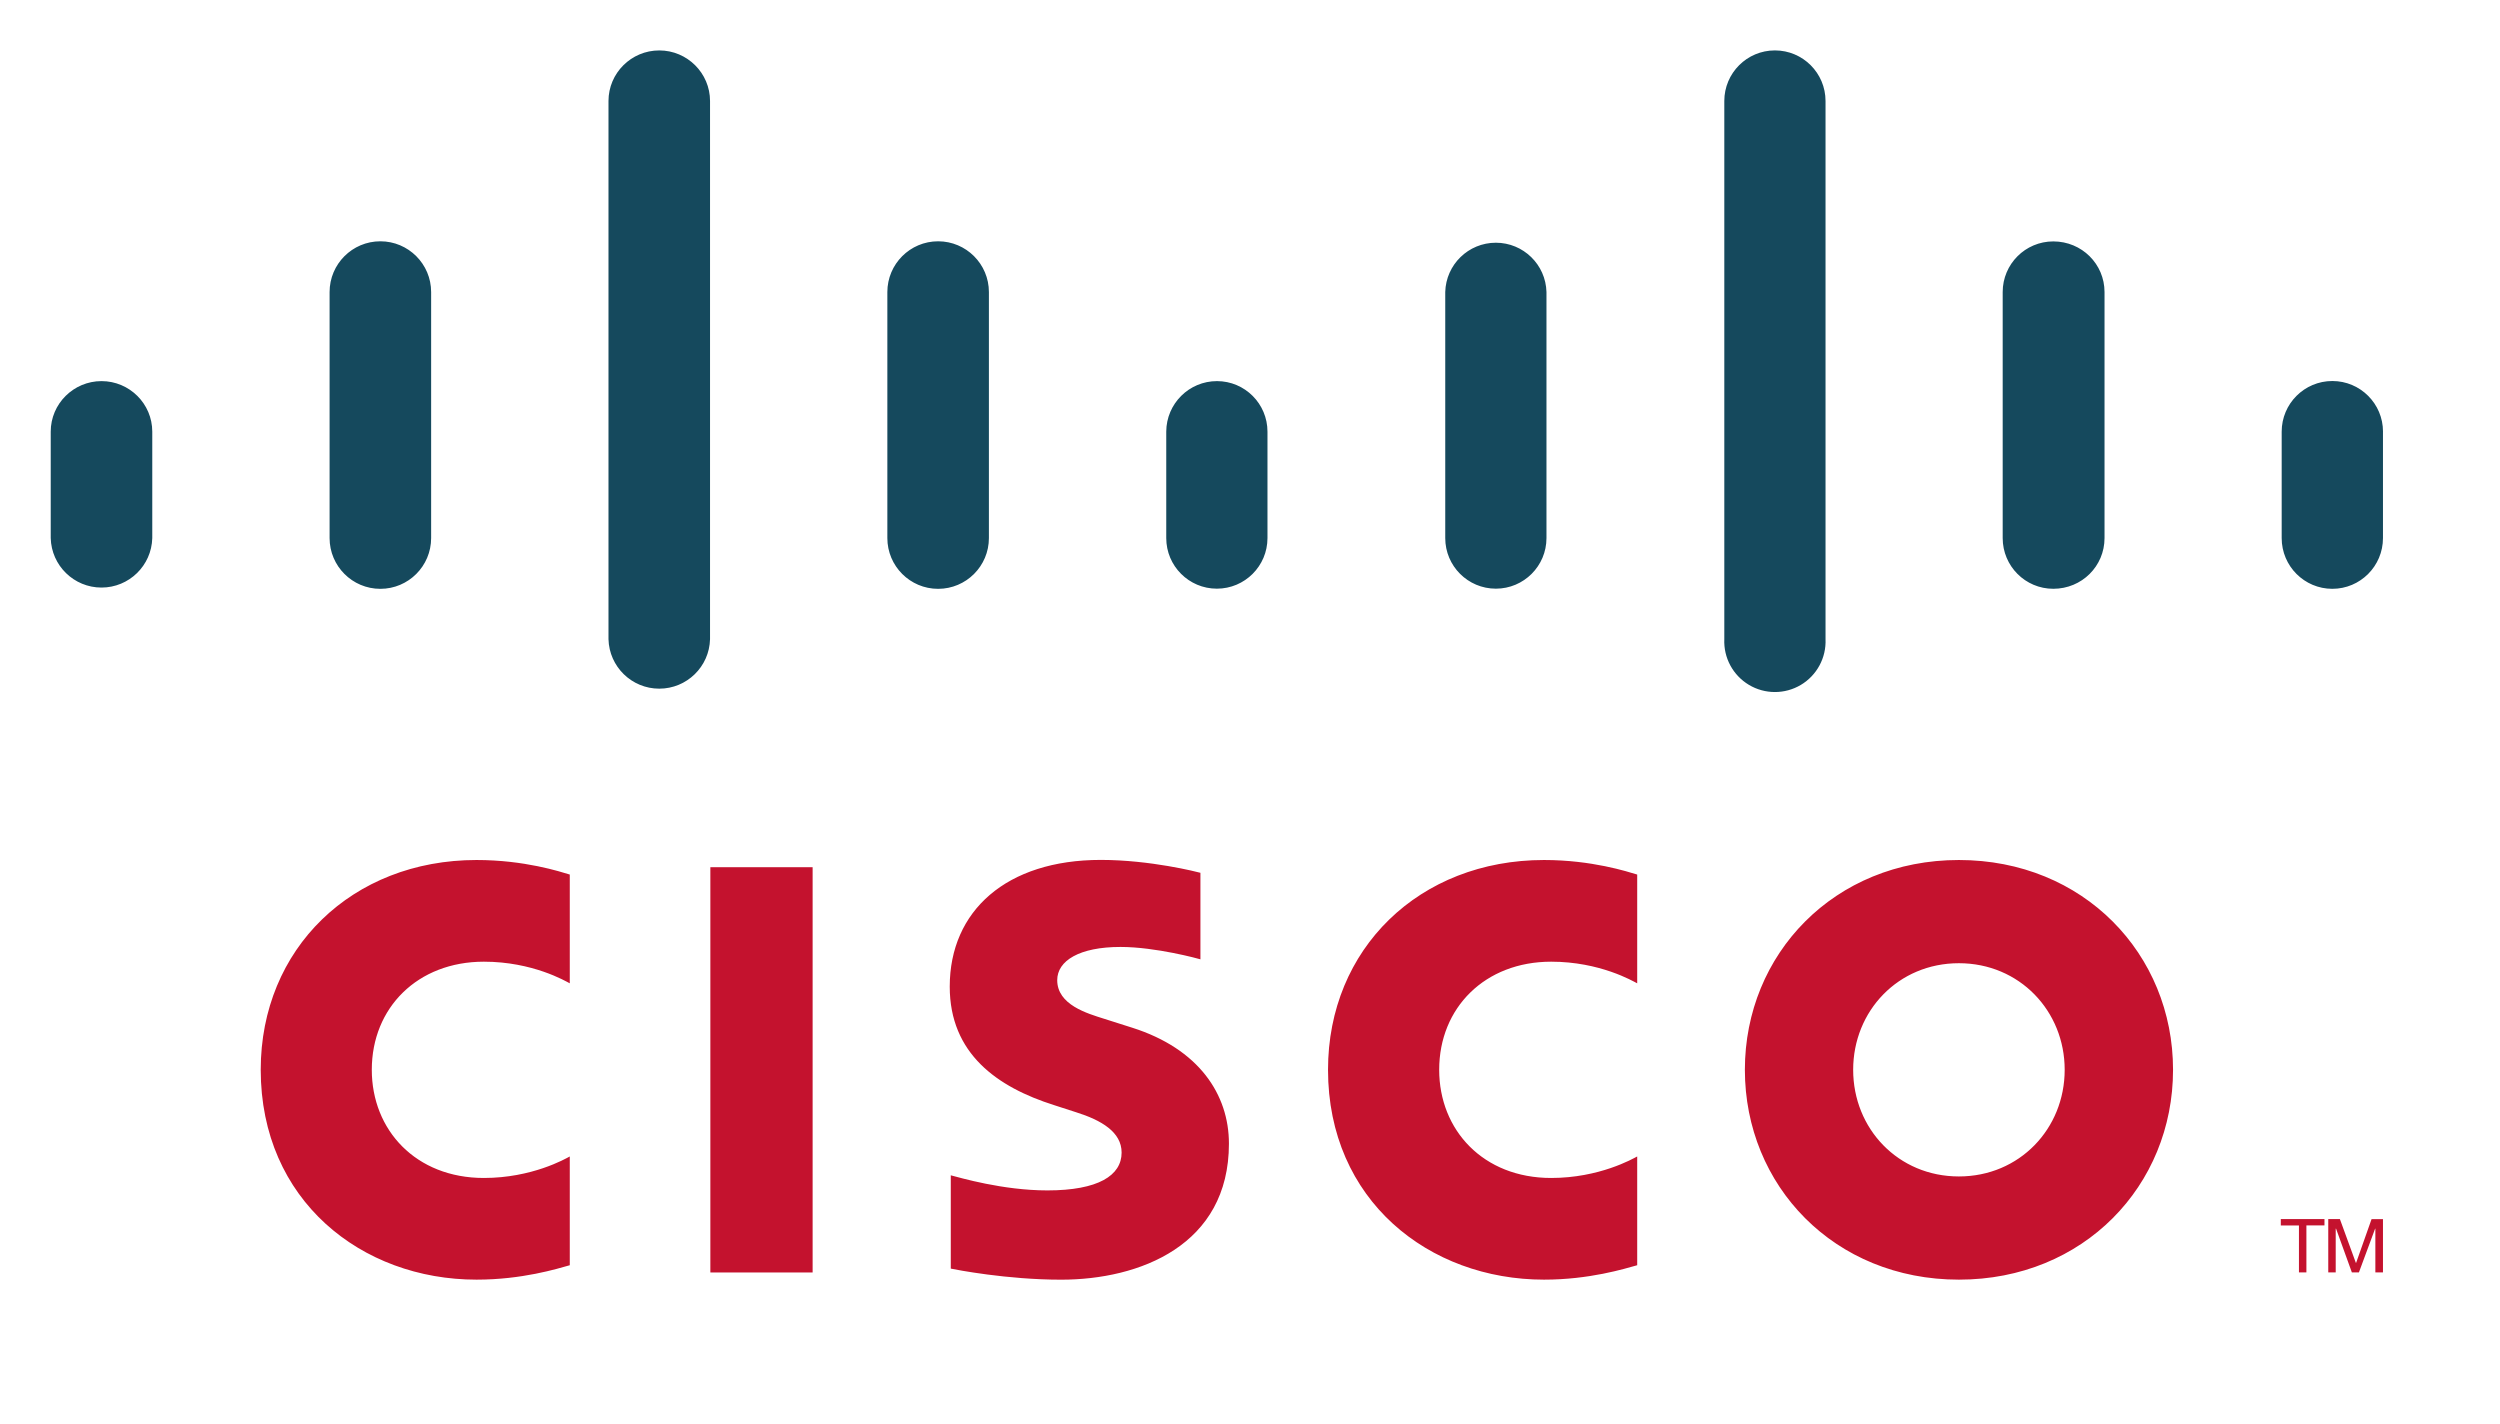
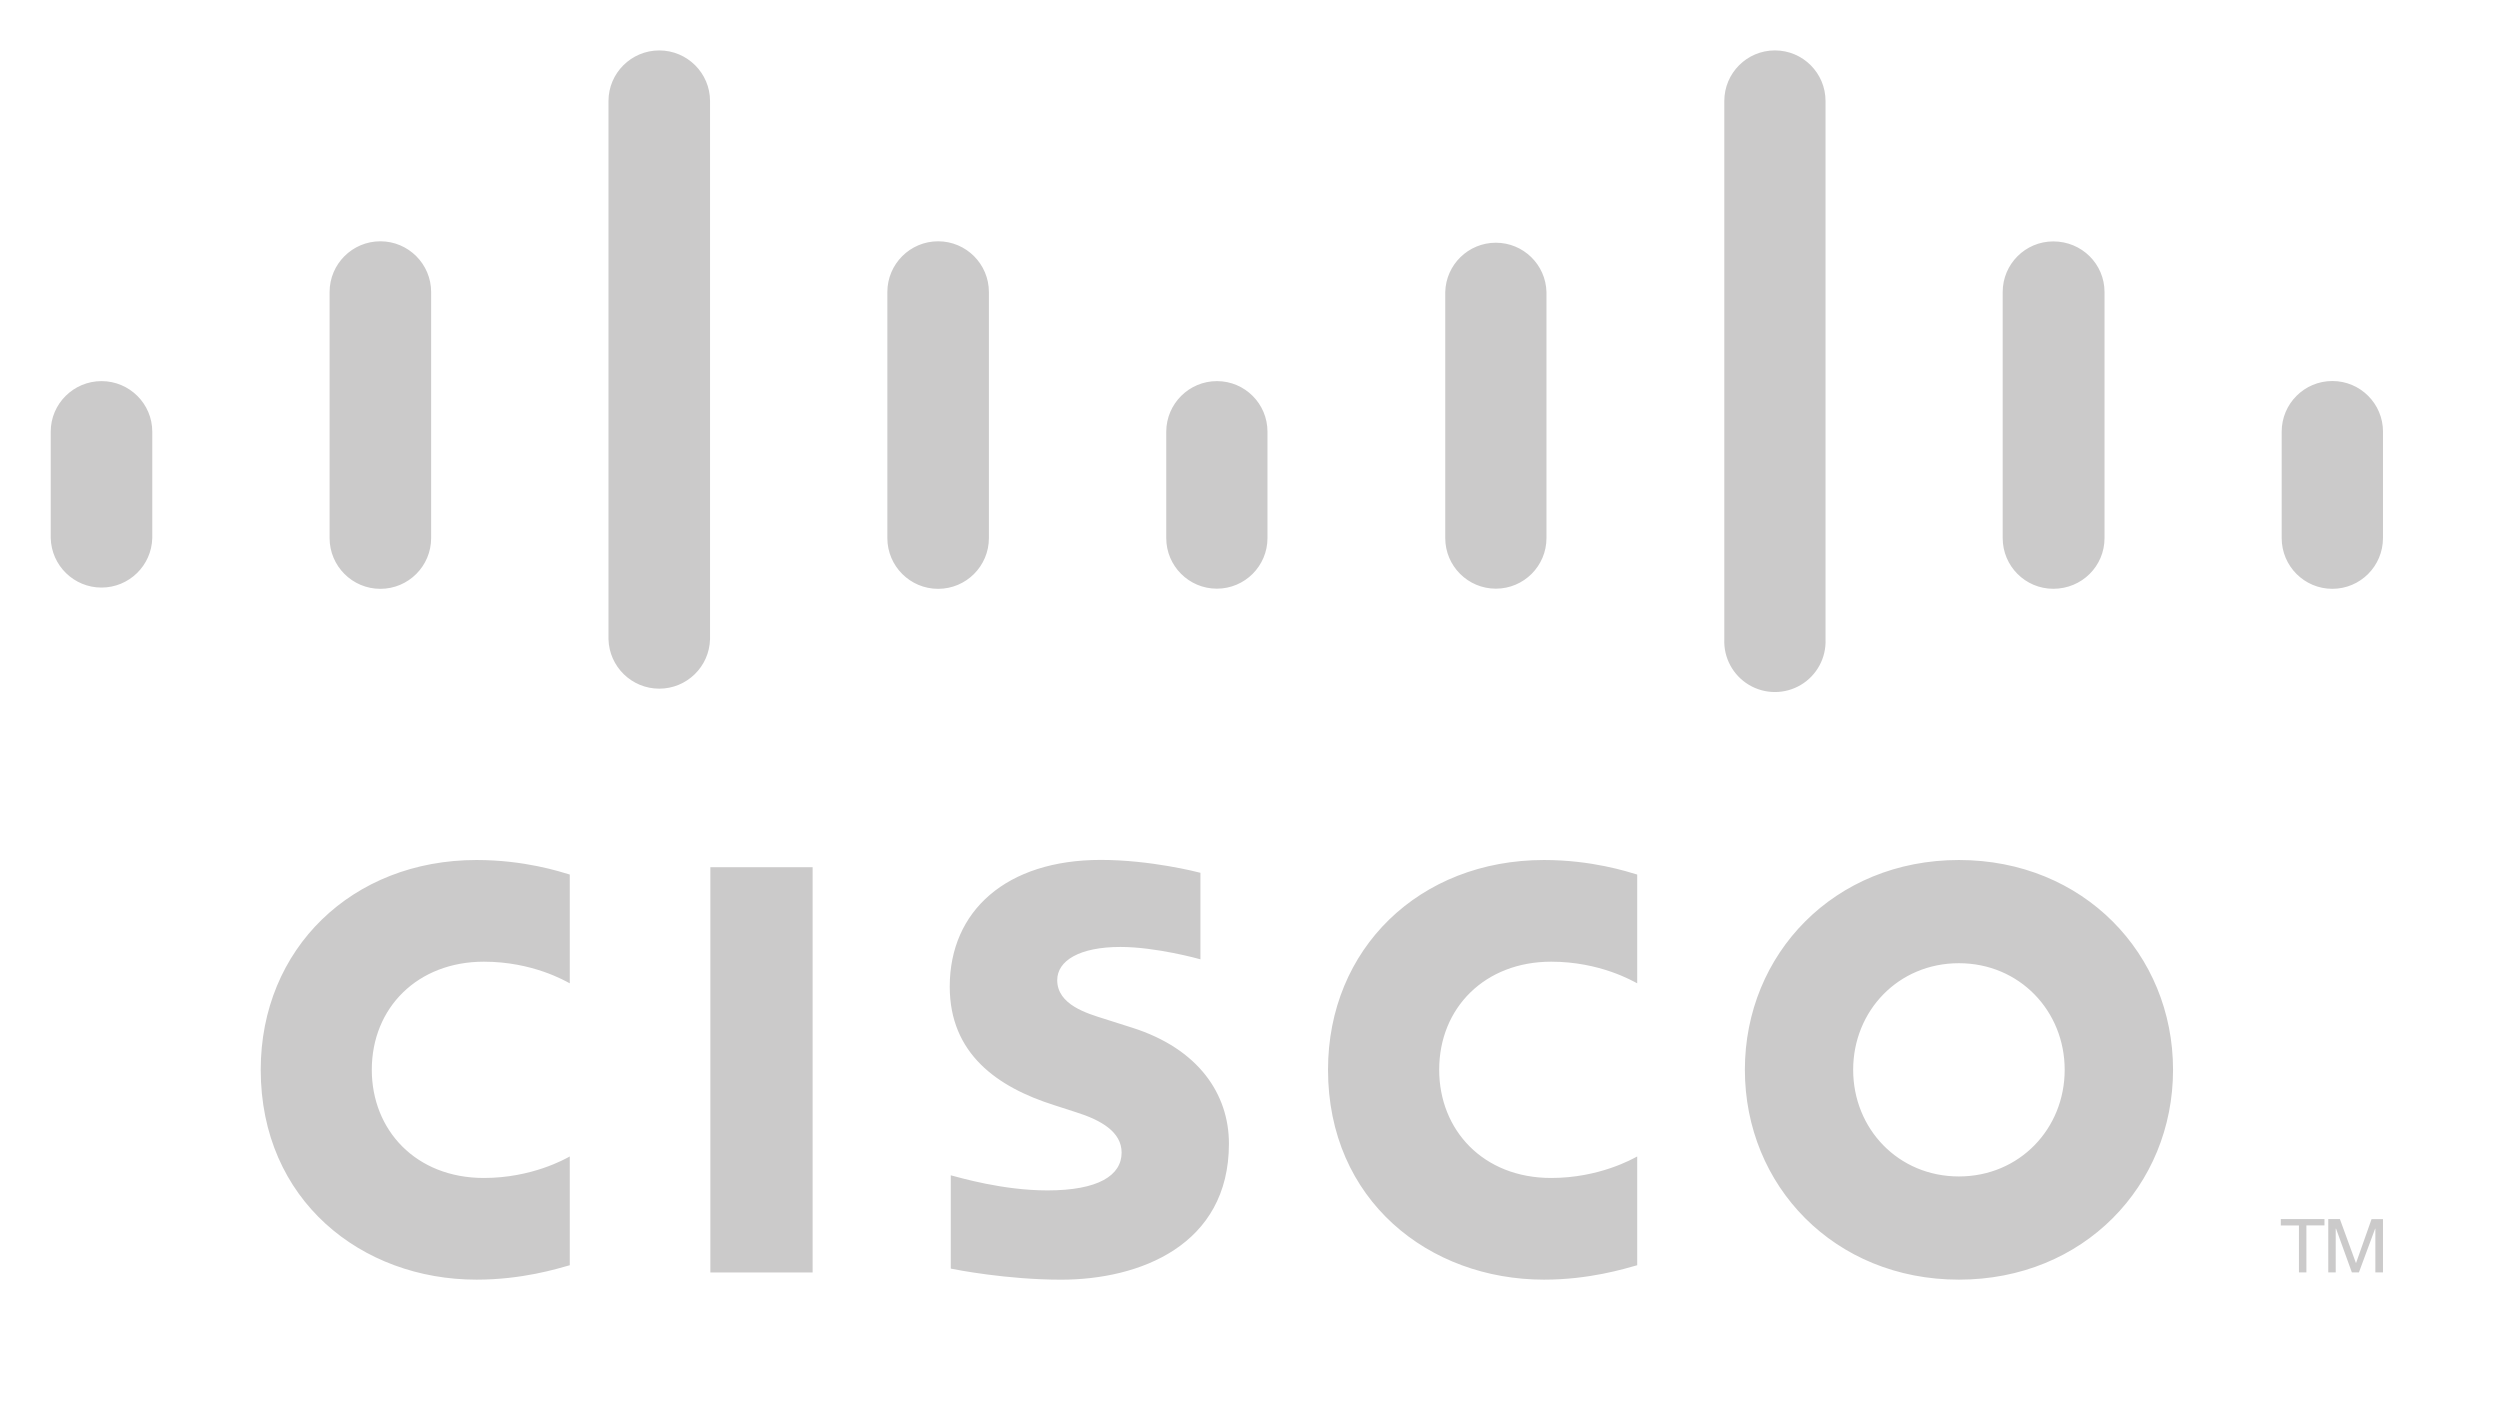
<svg xmlns="http://www.w3.org/2000/svg" xmlns:xlink="http://www.w3.org/1999/xlink" width="2500" height="1424" viewBox="11.752 12.764 797.655 454.437">
-   <path d="M271 418.843h-32.635v-129.33H271v129.33z" fill="#c4122e" />
+   <path d="M271 418.843h-32.635v-129.33H271v129.33z" fill="#CBCACA" />
  <g transform="matrix(10.33728 0 0 -10.33728 -861.345 7843.84)">
    <defs>
      <path id="a" d="M84.461 713.596h77.163v43.961H84.461v-43.961z" />
    </defs>
    <clipPath id="b">
      <use xlink:href="#a" overflow="visible" />
    </clipPath>
    <g clip-path="url(#b)">
-       <path d="M134.996 727.2c-.13.066-1.146.668-2.656.668-2.041 0-3.457-1.42-3.457-3.337 0-1.859 1.355-3.34 3.457-3.34 1.484 0 2.517.59 2.656.664v-3.358c-.396-.11-1.475-.445-2.877-.445-3.551 0-6.668 2.448-6.668 6.48 0 3.735 2.82 6.475 6.668 6.475 1.48 0 2.578-.36 2.877-.449V727.2zM102.043 727.2c-.127.066-1.142.668-2.652.668-2.045 0-3.46-1.42-3.46-3.337 0-1.859 1.356-3.34 3.46-3.34 1.484 0 2.516.59 2.652.664v-3.358c-.392-.11-1.47-.445-2.88-.445-3.548 0-6.661 2.448-6.661 6.48 0 3.735 2.82 6.475 6.662 6.475 1.486 0 2.582-.36 2.879-.449V727.2zM144.927 727.821c-1.873 0-3.264-1.474-3.264-3.29 0-1.82 1.391-3.293 3.264-3.293 1.871 0 3.266 1.473 3.266 3.293 0 1.816-1.395 3.29-3.266 3.29m6.611-3.29c0-3.579-2.763-6.479-6.61-6.479-3.849 0-6.608 2.9-6.608 6.48 0 3.572 2.76 6.475 6.607 6.475 3.848 0 6.611-2.903 6.611-6.476M121.512 727.941c-.047.015-1.376.382-2.468.382-1.265 0-1.953-.424-1.953-1.025 0-.762.928-1.028 1.447-1.192l.871-.277c2.05-.652 2.983-2.055 2.983-3.579 0-3.143-2.764-4.199-5.18-4.199-1.679 0-3.252.31-3.407.342v2.88c.278-.07 1.602-.466 2.981-.466 1.571 0 2.293.46 2.293 1.168 0 .634-.625 1-1.408 1.246-.19.064-.478.154-.674.218-1.758.556-3.224 1.59-3.224 3.66 0 2.34 1.752 3.911 4.662 3.911 1.537 0 2.983-.373 3.077-.398v-2.67z" fill="#c4122e" />
-       <path d="M89.154 744.23c0 .862-.704 1.561-1.567 1.561s-1.568-.699-1.568-1.56v-3.285a1.568 1.568 0 0 1 3.135 0v3.284zM97.763 748.54a1.567 1.567 0 0 1-3.135 0v-7.594a1.567 1.567 0 0 1 3.135 0v7.595zM106.373 754.438c0 .862-.704 1.562-1.567 1.562-.864 0-1.568-.7-1.568-1.562v-16.613a1.568 1.568 0 0 1 3.135 0v16.613zM114.982 748.54a1.567 1.567 0 0 1-3.135 0v-7.594a1.567 1.567 0 0 1 3.135 0v7.595zM123.582 744.23a1.56 1.56 0 0 1-1.558 1.561 1.566 1.566 0 0 1-1.567-1.56v-3.285a1.562 1.562 0 1 1 3.125 0v3.284zM132.195 748.54a1.563 1.563 0 0 1-3.125 0v-7.594a1.562 1.562 0 1 1 3.125 0v7.595zM140.81 754.438a1.562 1.562 0 0 1-3.125 0v-16.613a1.564 1.564 0 1 1 3.125 0v16.613zM149.423 748.54c0 .863-.699 1.564-1.582 1.564a1.563 1.563 0 0 1-1.562-1.563v-7.595c0-.867.7-1.566 1.562-1.566.883 0 1.582.699 1.582 1.566v7.595zM158.02 744.23a1.563 1.563 0 0 1-3.128 0v-3.284c0-.867.701-1.567 1.564-1.567.862 0 1.563.7 1.563 1.567v3.284z" fill="#15495d" />
-       <path d="M156.213 719.922v-.196h-.558v-1.451h-.23v1.45h-.56v.197h1.348zM156.33 719.922h.359l.493-1.351h.008l.477 1.35h.352v-1.646h-.235v1.35h-.008l-.5-1.35h-.217l-.488 1.35h-.011v-1.35h-.23v1.647z" fill="#c4122e" />
+       <path d="M134.996 727.2c-.13.066-1.146.668-2.656.668-2.041 0-3.457-1.42-3.457-3.337 0-1.859 1.355-3.34 3.457-3.34 1.484 0 2.517.59 2.656.664v-3.358c-.396-.11-1.475-.445-2.877-.445-3.551 0-6.668 2.448-6.668 6.48 0 3.735 2.82 6.475 6.668 6.475 1.48 0 2.578-.36 2.877-.449V727.2zM102.043 727.2c-.127.066-1.142.668-2.652.668-2.045 0-3.46-1.42-3.46-3.337 0-1.859 1.356-3.34 3.46-3.34 1.484 0 2.516.59 2.652.664v-3.358c-.392-.11-1.47-.445-2.88-.445-3.548 0-6.661 2.448-6.661 6.48 0 3.735 2.82 6.475 6.662 6.475 1.486 0 2.582-.36 2.879-.449V727.2zM144.927 727.821c-1.873 0-3.264-1.474-3.264-3.29 0-1.82 1.391-3.293 3.264-3.293 1.871 0 3.266 1.473 3.266 3.293 0 1.816-1.395 3.29-3.266 3.29m6.611-3.29c0-3.579-2.763-6.479-6.61-6.479-3.849 0-6.608 2.9-6.608 6.48 0 3.572 2.76 6.475 6.607 6.475 3.848 0 6.611-2.903 6.611-6.476M121.512 727.941c-.047.015-1.376.382-2.468.382-1.265 0-1.953-.424-1.953-1.025 0-.762.928-1.028 1.447-1.192l.871-.277c2.05-.652 2.983-2.055 2.983-3.579 0-3.143-2.764-4.199-5.18-4.199-1.679 0-3.252.31-3.407.342v2.88c.278-.07 1.602-.466 2.981-.466 1.571 0 2.293.46 2.293 1.168 0 .634-.625 1-1.408 1.246-.19.064-.478.154-.674.218-1.758.556-3.224 1.59-3.224 3.66 0 2.34 1.752 3.911 4.662 3.911 1.537 0 2.983-.373 3.077-.398v-2.67z" fill="#CBCACA" />
+       <path d="M89.154 744.23c0 .862-.704 1.561-1.567 1.561s-1.568-.699-1.568-1.56v-3.285a1.568 1.568 0 0 1 3.135 0v3.284zM97.763 748.54a1.567 1.567 0 0 1-3.135 0v-7.594a1.567 1.567 0 0 1 3.135 0v7.595zM106.373 754.438c0 .862-.704 1.562-1.567 1.562-.864 0-1.568-.7-1.568-1.562v-16.613a1.568 1.568 0 0 1 3.135 0v16.613zM114.982 748.54a1.567 1.567 0 0 1-3.135 0v-7.594a1.567 1.567 0 0 1 3.135 0v7.595zM123.582 744.23a1.56 1.56 0 0 1-1.558 1.561 1.566 1.566 0 0 1-1.567-1.56v-3.285a1.562 1.562 0 1 1 3.125 0v3.284zM132.195 748.54a1.563 1.563 0 0 1-3.125 0v-7.594a1.562 1.562 0 1 1 3.125 0v7.595zM140.81 754.438a1.562 1.562 0 0 1-3.125 0v-16.613a1.564 1.564 0 1 1 3.125 0v16.613zM149.423 748.54c0 .863-.699 1.564-1.582 1.564a1.563 1.563 0 0 1-1.562-1.563v-7.595c0-.867.7-1.566 1.562-1.566.883 0 1.582.699 1.582 1.566v7.595zM158.02 744.23a1.563 1.563 0 0 1-3.128 0v-3.284c0-.867.701-1.567 1.564-1.567.862 0 1.563.7 1.563 1.567v3.284z" fill="#CBCACA" />
+       <path d="M156.213 719.922v-.196h-.558v-1.451h-.23v1.45h-.56v.197h1.348zM156.33 719.922h.359l.493-1.351h.008l.477 1.35h.352v-1.646h-.235v1.35h-.008l-.5-1.35h-.217l-.488 1.35h-.011v-1.35h-.23v1.647z" fill="#CBCACA" />
    </g>
  </g>
</svg>
